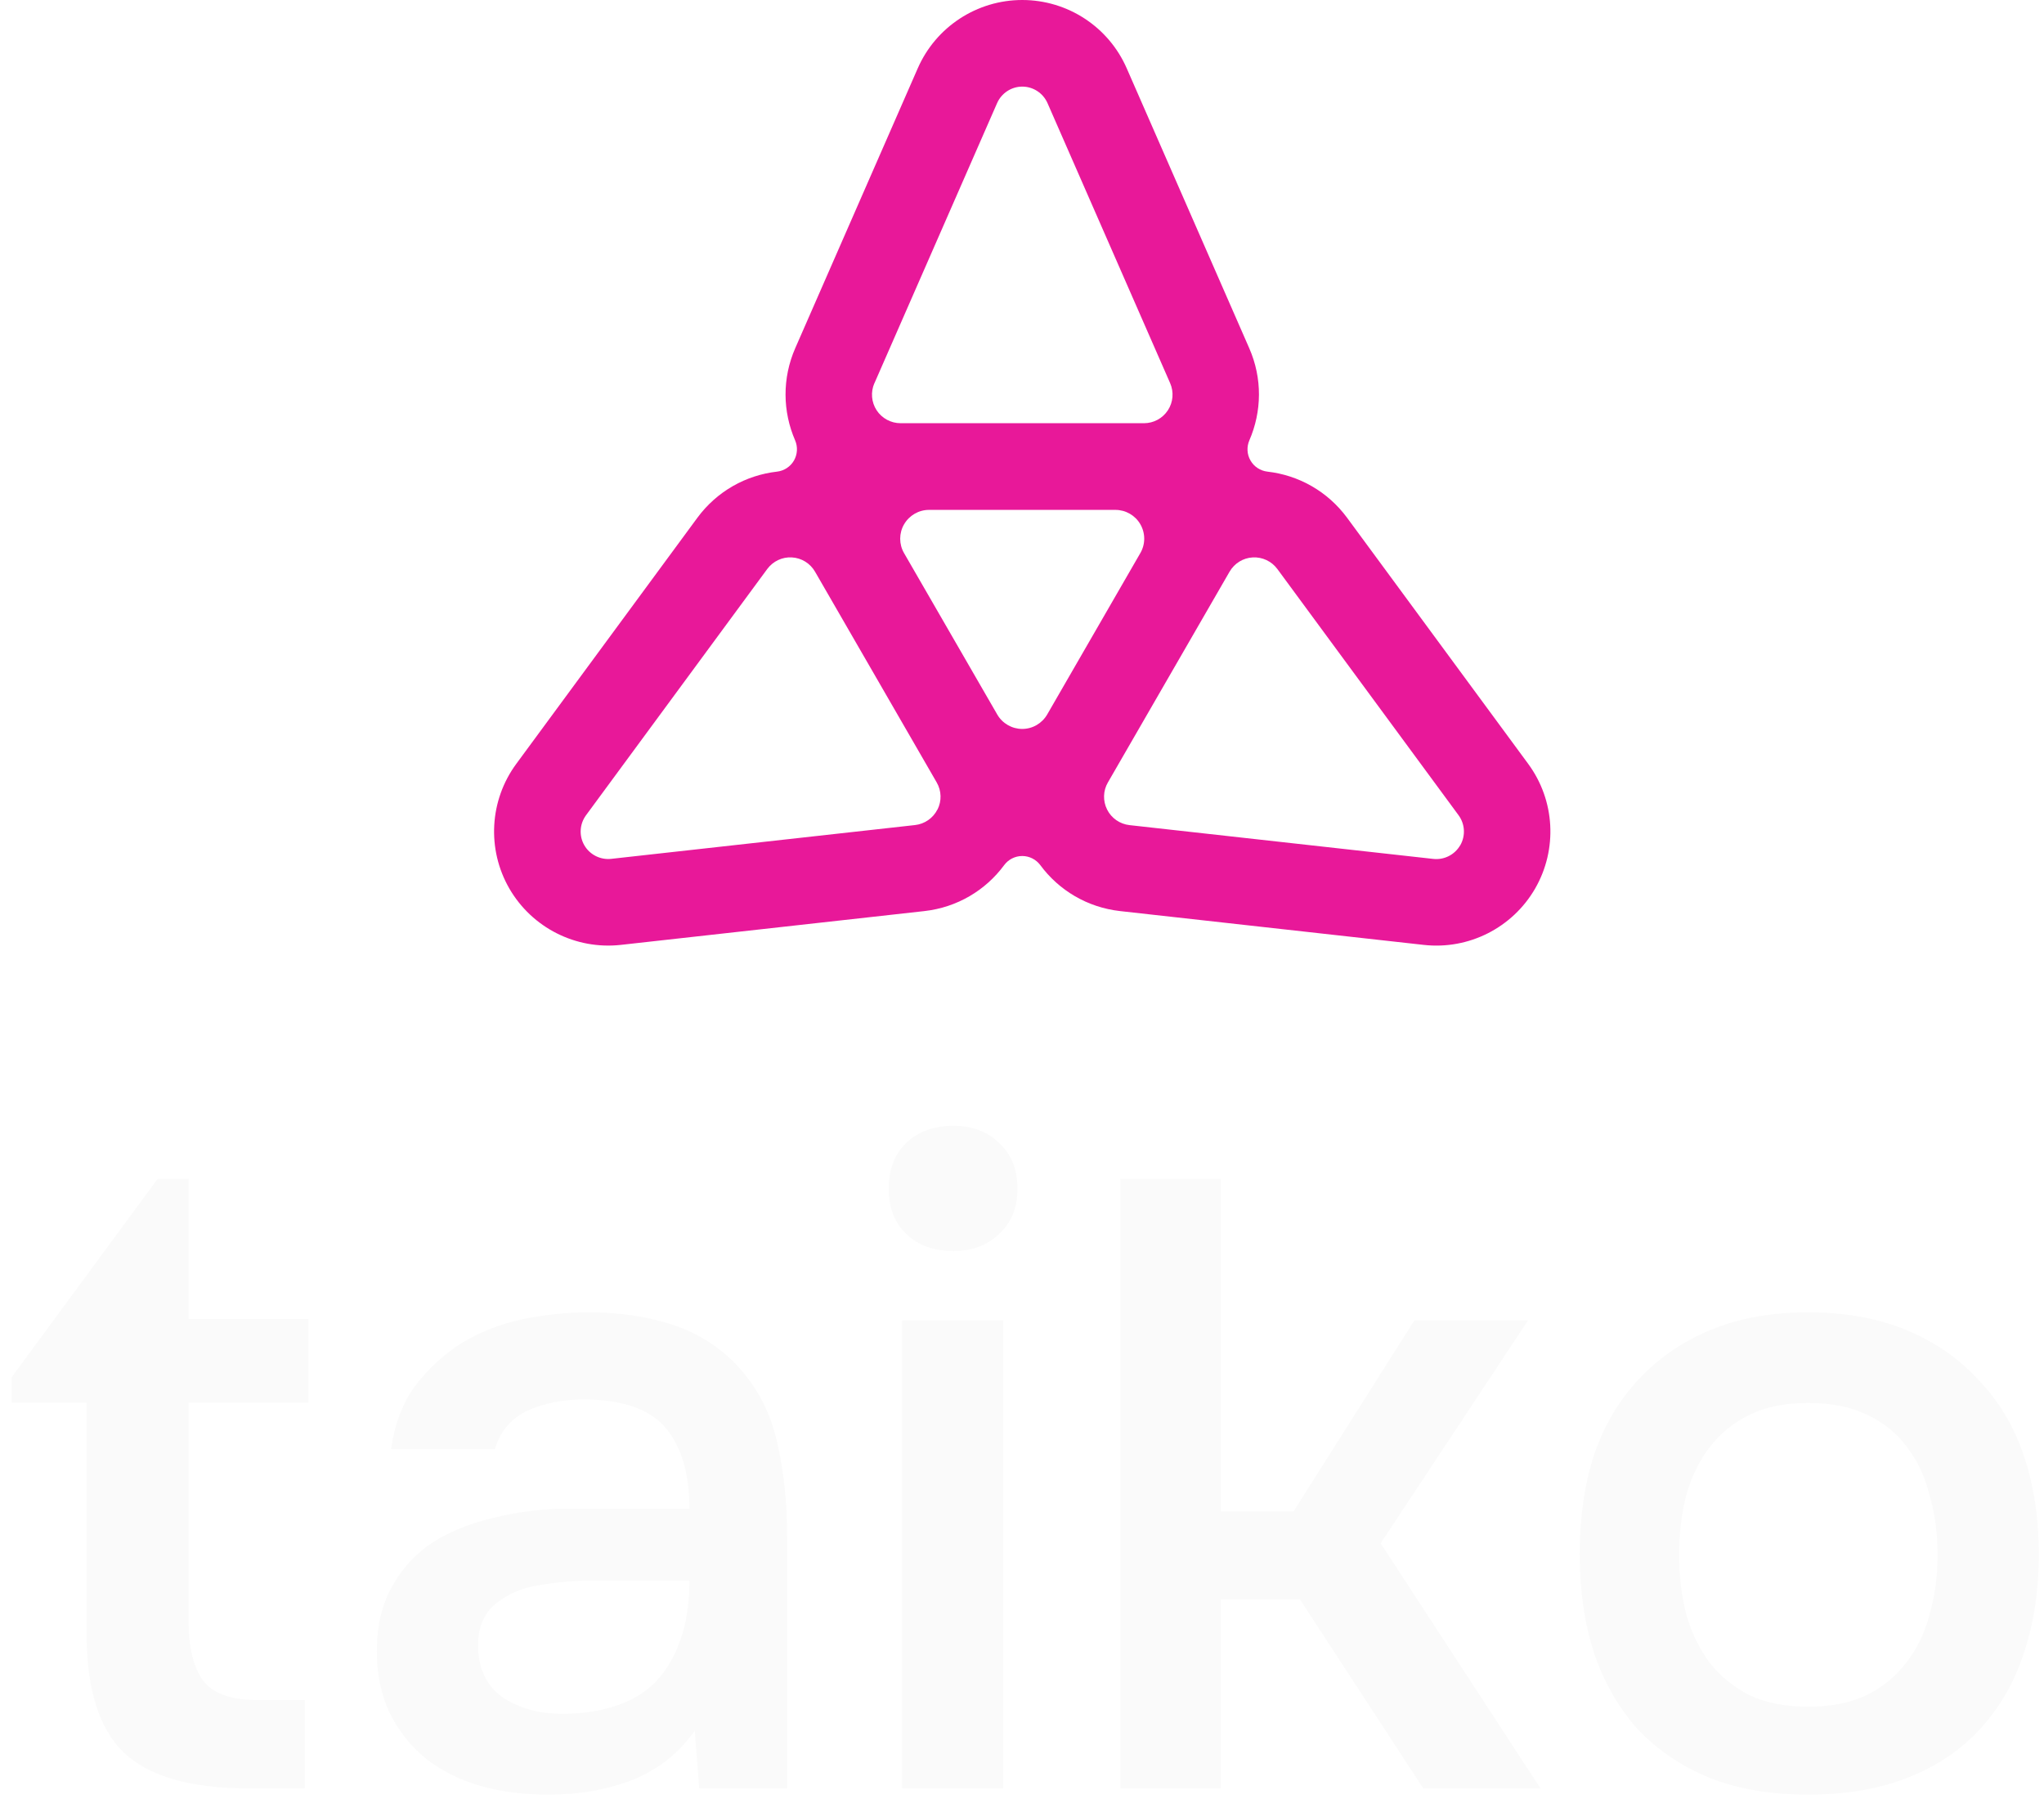
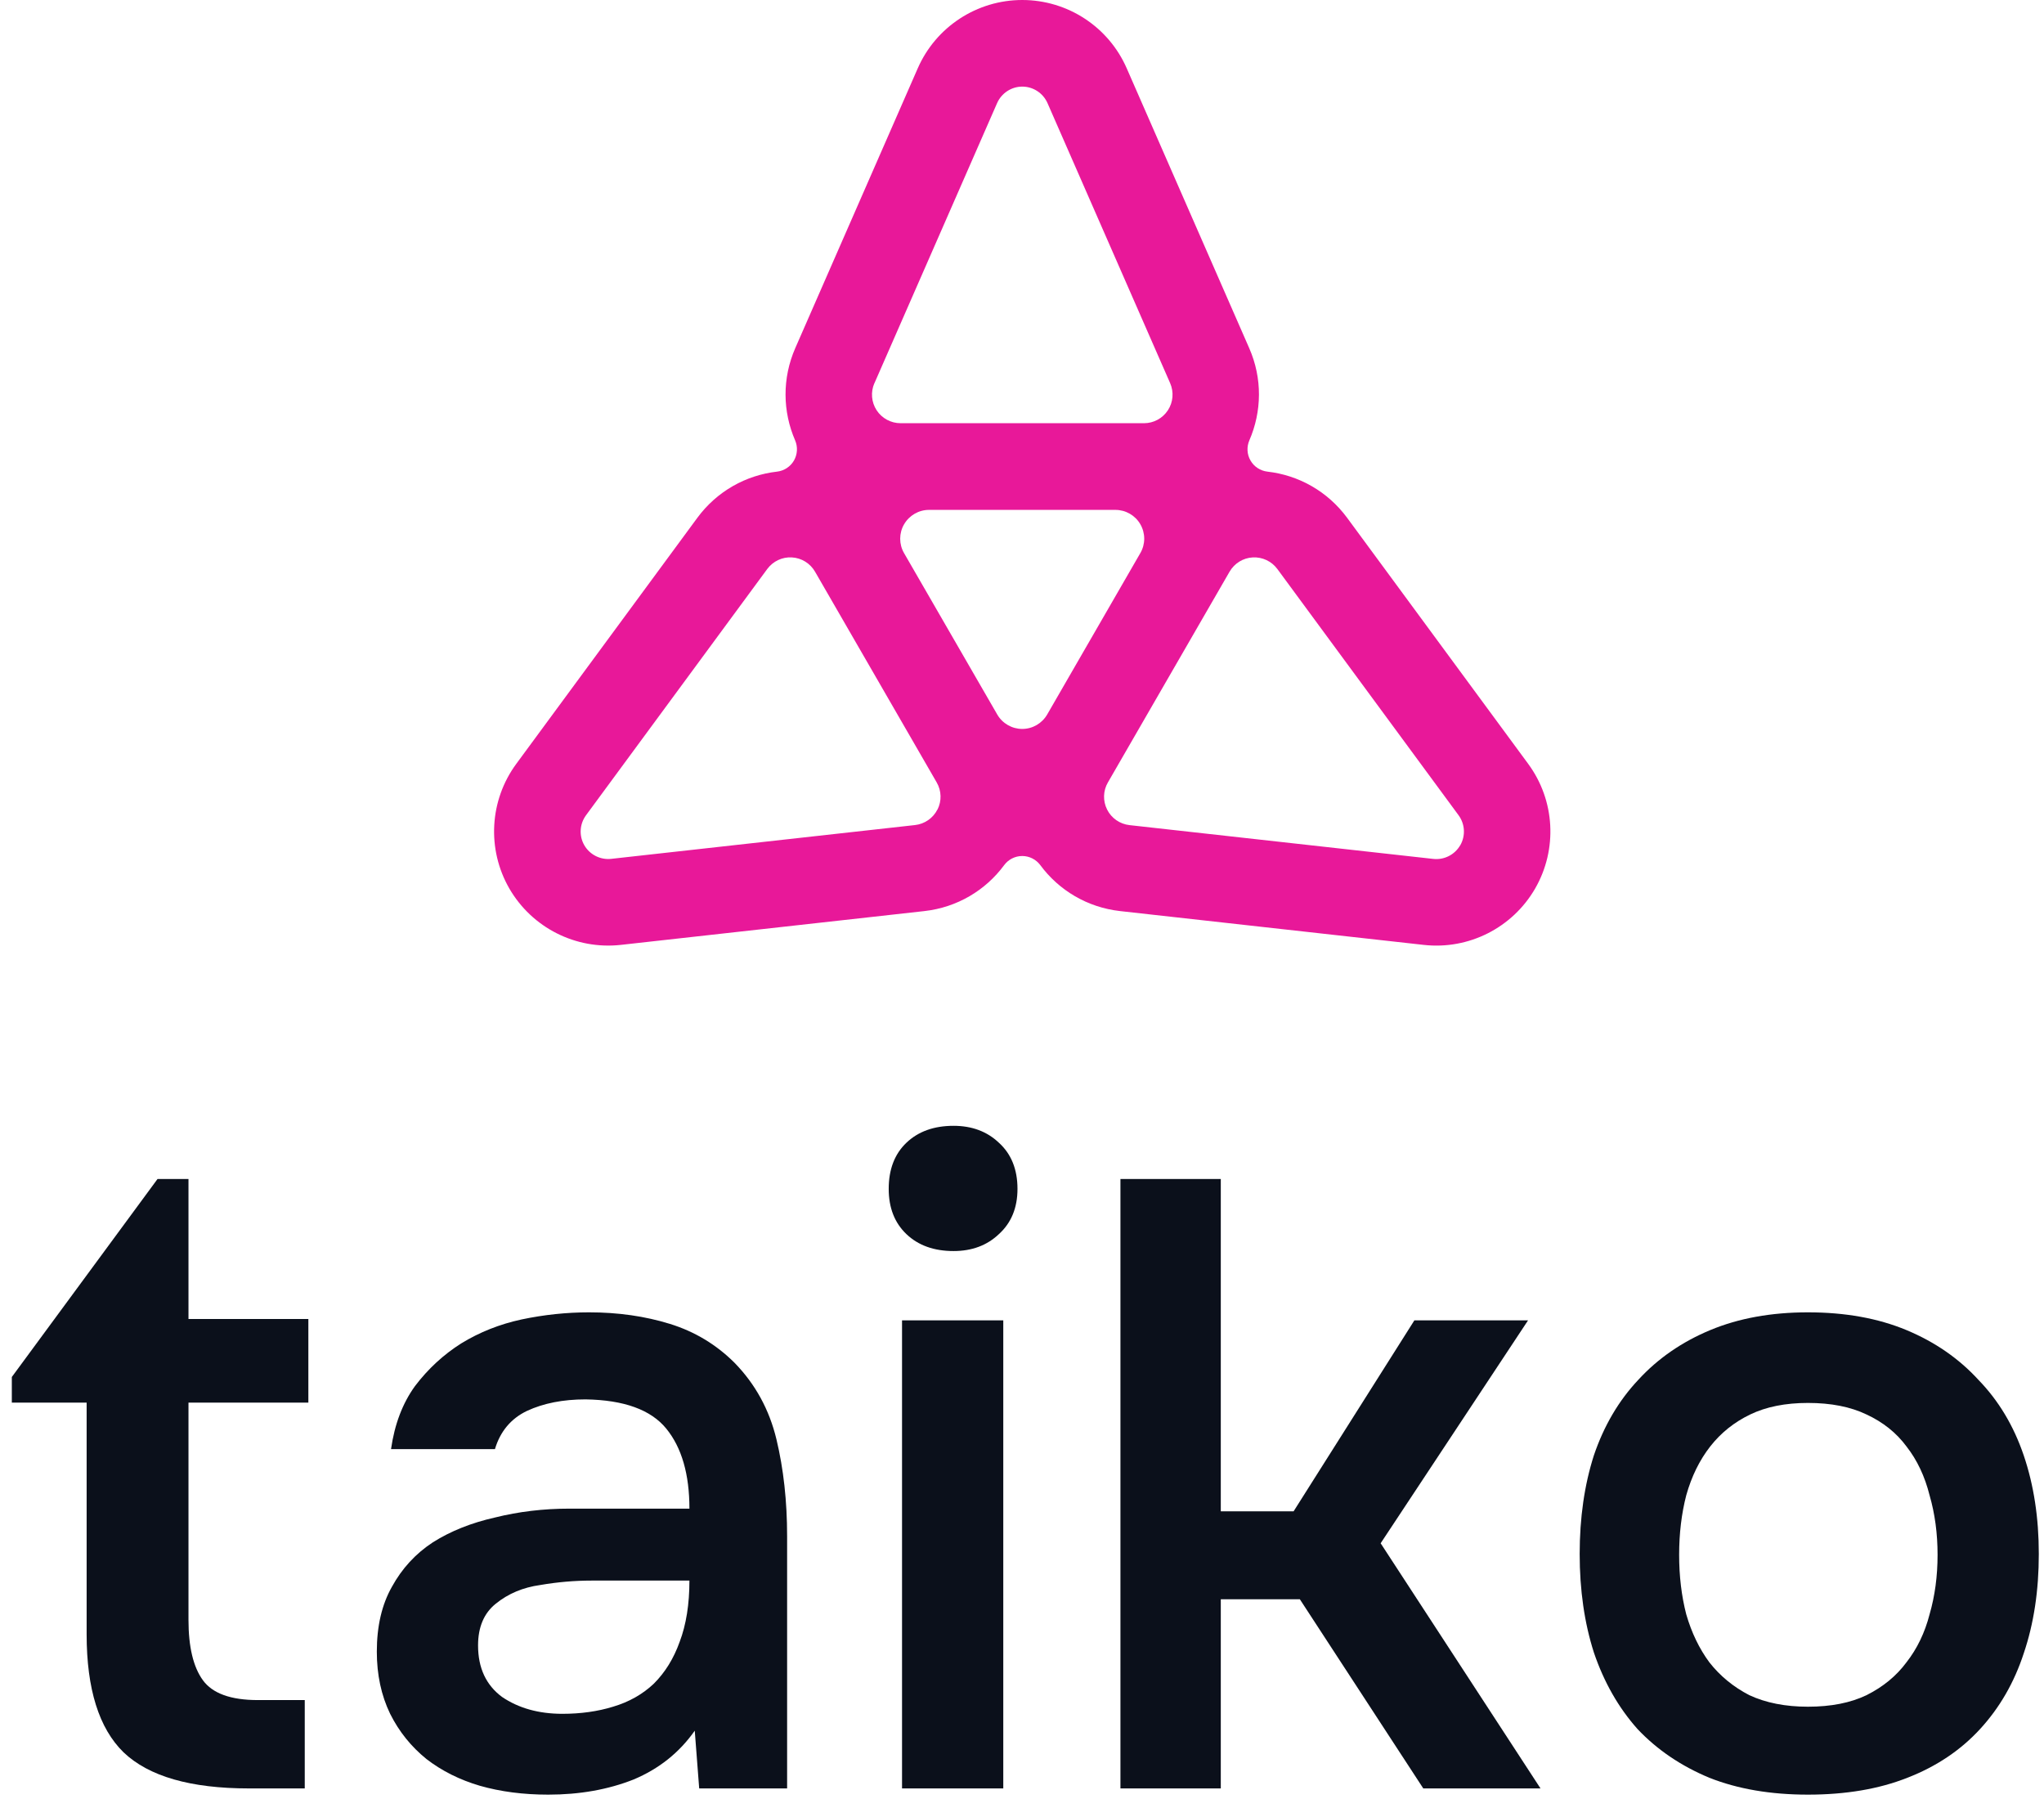
<svg xmlns="http://www.w3.org/2000/svg" width="483" height="425" viewBox="0 0 483 425" fill="none">
-   <path d="M361.116 180.472L318.343 122.36C313.697 116.045 306.816 112.262 299.489 111.428C297.821 111.235 296.332 110.267 295.498 108.807C294.649 107.348 294.56 105.575 295.23 104.027C298.164 97.265 298.342 89.417 295.185 82.238L266.248 16.144C261.959 6.329 252.264 0 241.556 0C230.848 0 221.153 6.344 216.864 16.144L187.927 82.238C184.784 89.417 184.948 97.265 187.882 104.027C188.552 105.575 188.448 107.348 187.614 108.807C186.765 110.267 185.291 111.235 183.623 111.428C176.295 112.262 169.415 116.045 164.768 122.36L121.996 180.472C115.652 189.094 115.011 200.651 120.358 209.93C125.719 219.193 136.055 224.42 146.688 223.244L218.398 215.261C226.186 214.397 232.903 210.332 237.282 204.404C238.279 203.049 239.873 202.245 241.556 202.245C243.239 202.245 244.817 203.049 245.83 204.404C250.209 210.332 256.925 214.397 264.714 215.261L336.423 223.244C347.057 224.435 357.393 219.208 362.754 209.93C368.1 200.651 367.46 189.094 361.116 180.472ZM206.632 90.534L235.614 24.365C236.656 21.997 238.994 20.463 241.571 20.463C244.147 20.463 246.485 21.997 247.528 24.365L276.509 90.534C277.418 92.619 277.224 95.031 275.973 96.938C274.722 98.844 272.608 99.991 270.314 99.991H212.813C210.534 99.991 208.404 98.844 207.153 96.938C205.902 95.031 205.709 92.619 206.617 90.534H206.632ZM221.51 191.269C220.482 193.309 218.487 194.679 216.223 194.932L144.44 202.915C141.878 203.198 139.376 201.947 138.08 199.713C136.785 197.479 136.949 194.694 138.482 192.609L181.299 134.438C182.655 132.606 184.829 131.563 187.108 131.697C189.386 131.817 191.441 133.082 192.588 135.063L192.633 135.138L221.302 184.79L221.346 184.865C222.493 186.846 222.553 189.258 221.525 191.284L221.51 191.269ZM247.453 168.81C246.232 170.91 243.998 172.221 241.556 172.221C239.128 172.221 236.88 170.925 235.658 168.825L213.632 130.685C212.411 128.585 212.411 125.979 213.632 123.879C214.853 121.779 217.087 120.468 219.529 120.468H263.568C265.995 120.468 268.244 121.749 269.465 123.864C270.686 125.979 270.686 128.57 269.465 130.67L247.453 168.81ZM345.046 199.713C343.751 201.947 341.264 203.213 338.687 202.93L266.904 194.947C264.64 194.694 262.644 193.324 261.617 191.284C260.589 189.243 260.649 186.831 261.795 184.865L261.84 184.79L290.509 135.138L290.553 135.063C291.7 133.082 293.755 131.817 296.034 131.697C298.312 131.578 300.487 132.606 301.842 134.438L344.659 192.609C346.193 194.694 346.342 197.479 345.061 199.713H345.046Z" fill="#E81899" />
-   <path d="M164.171 408.901C160.533 414.077 155.706 417.924 149.691 420.443C143.675 422.821 136.959 424.01 129.545 424.01C123.669 424.01 118.282 423.311 113.386 421.912C108.629 420.513 104.432 418.414 100.794 415.616C97.157 412.678 94.289 409.11 92.191 404.913C90.092 400.576 89.043 395.68 89.043 390.224C89.043 384.208 90.232 379.101 92.61 374.904C94.989 370.567 98.206 367.07 102.263 364.411C106.461 361.753 111.357 359.795 116.953 358.535C122.549 357.136 128.425 356.437 134.581 356.437H162.911C162.911 348.323 161.093 342.027 157.455 337.55C153.818 333.073 147.452 330.765 138.358 330.625C133.042 330.625 128.425 331.534 124.508 333.353C120.731 335.172 118.212 338.18 116.953 342.377H92.4C93.24 336.501 95.128 331.534 98.066 327.477C101.144 323.42 104.782 320.062 108.979 317.404C113.316 314.746 118.073 312.857 123.249 311.738C128.565 310.619 133.882 310.059 139.198 310.059C146.053 310.059 152.419 310.968 158.295 312.787C164.171 314.606 169.277 317.684 173.614 322.021C178.511 327.057 181.798 333.073 183.477 340.068C185.156 347.063 185.995 354.688 185.995 362.942V422.541H165.22L164.171 408.901ZM162.911 373.435H139.827C135.77 373.435 131.713 373.785 127.656 374.484C123.599 375.044 120.101 376.513 117.163 378.891C114.365 381.13 112.966 384.418 112.966 388.755C112.966 394.071 114.855 398.128 118.632 400.926C122.549 403.584 127.306 404.913 132.902 404.913C137.239 404.913 141.227 404.354 144.864 403.235C148.641 402.115 151.859 400.297 154.517 397.778C157.175 395.12 159.204 391.832 160.603 387.915C162.142 383.858 162.911 379.031 162.911 373.435Z" fill="#FAFAFA" />
-   <path d="M225.324 265.99C229.661 265.99 233.228 267.319 236.026 269.977C238.964 272.635 240.433 276.272 240.433 280.889C240.433 285.366 238.964 288.934 236.026 291.592C233.228 294.25 229.661 295.579 225.324 295.579C220.707 295.579 216.999 294.25 214.201 291.592C211.403 288.934 210.004 285.366 210.004 280.889C210.004 276.272 211.403 272.635 214.201 269.977C216.999 267.319 220.707 265.99 225.324 265.99ZM213.152 422.541V311.948H237.075V422.541H213.152Z" fill="#FAFAFA" />
-   <path d="M427.212 310.059C436.026 310.059 443.79 311.458 450.506 314.256C457.221 317.054 462.887 320.971 467.504 326.008C472.261 330.905 475.828 336.851 478.206 343.846C480.585 350.841 481.774 358.605 481.774 367.14C481.774 375.814 480.585 383.648 478.206 390.643C475.968 397.499 472.54 403.444 467.924 408.481C463.307 413.517 457.571 417.365 450.715 420.023C444 422.681 436.166 424.01 427.212 424.01C418.398 424.01 410.633 422.681 403.918 420.023C397.203 417.225 391.536 413.377 386.92 408.481C382.443 403.444 379.015 397.429 376.637 390.433C374.398 383.438 373.279 375.674 373.279 367.14C373.279 358.605 374.398 350.841 376.637 343.846C379.015 336.851 382.513 330.905 387.129 326.008C391.746 320.971 397.412 317.054 404.128 314.256C410.843 311.458 418.538 310.059 427.212 310.059ZM427.212 403.235C432.668 403.235 437.285 402.325 441.062 400.506C444.979 398.548 448.127 395.96 450.506 392.742C453.024 389.524 454.843 385.747 455.962 381.41C457.221 377.073 457.851 372.386 457.851 367.349C457.851 362.313 457.221 357.626 455.962 353.289C454.843 348.812 453.024 344.965 450.506 341.747C448.127 338.529 444.979 336.011 441.062 334.192C437.285 332.374 432.668 331.464 427.212 331.464C421.895 331.464 417.349 332.374 413.571 334.192C409.794 336.011 406.646 338.529 404.128 341.747C401.61 344.965 399.721 348.812 398.462 353.289C397.342 357.626 396.783 362.313 396.783 367.349C396.783 372.386 397.342 377.073 398.462 381.41C399.721 385.747 401.54 389.524 403.918 392.742C406.436 395.96 409.584 398.548 413.361 400.506C417.279 402.325 421.895 403.235 427.212 403.235Z" fill="#FAFAFA" />
-   <path d="M305.683 357.066H288.475V278.562H264.761V422.541H288.475V377.842H307.152L336.321 422.541H364.022L326.248 364.621L361.084 311.948H334.223L305.683 357.066Z" fill="#FAFAFA" />
-   <path d="M72.866 311.634H44.539V278.562H37.219L2.793 325.334V331.383H20.471V386.12C20.471 399.041 23.382 408.342 29.204 414.021C35.167 419.701 45.036 422.541 58.809 422.541H72.014V401.668H60.939C54.549 401.668 50.218 400.106 47.947 396.982C45.675 393.859 44.539 389.102 44.539 382.712V331.383H72.866V311.634Z" fill="#FAFAFA" />
+   <path d="M361.116 180.472L318.344 122.36C313.697 116.045 306.817 112.262 299.489 111.428C297.821 111.235 296.332 110.267 295.498 108.807C294.649 107.348 294.56 105.575 295.23 104.027C298.164 97.265 298.343 89.417 295.185 82.238L266.248 16.144C261.959 6.329 252.264 0 241.556 0C230.848 0 221.153 6.344 216.864 16.144L187.927 82.238C184.785 89.417 184.948 97.265 187.882 104.027C188.553 105.575 188.448 107.348 187.614 108.807C186.765 110.267 185.291 111.235 183.623 111.428C176.296 112.262 169.415 116.045 164.769 122.36L121.996 180.472C115.652 189.094 115.012 200.651 120.358 209.93C125.72 219.193 136.055 224.42 146.689 223.244L218.398 215.261C226.187 214.397 232.903 210.332 237.282 204.404C238.28 203.049 239.873 202.245 241.556 202.245C243.239 202.245 244.818 203.049 245.83 204.404C250.209 210.332 256.926 214.397 264.715 215.261L336.424 223.244C347.057 224.435 357.393 219.208 362.754 209.93C368.101 200.651 367.46 189.094 361.116 180.472ZM206.632 90.534L235.614 24.365C236.656 21.997 238.995 20.463 241.571 20.463C244.147 20.463 246.486 21.997 247.528 24.365L276.51 90.534C277.418 92.619 277.225 95.031 275.974 96.938C274.723 98.844 272.608 99.991 270.314 99.991H212.813C210.534 99.991 208.405 98.844 207.154 96.938C205.903 95.031 205.709 92.619 206.617 90.534H206.632ZM221.51 191.269C220.483 193.309 218.487 194.679 216.223 194.932L144.44 202.915C141.878 203.198 139.376 201.947 138.081 199.713C136.785 197.479 136.949 194.694 138.483 192.609L181.3 134.438C182.655 132.606 184.829 131.563 187.108 131.697C189.387 131.817 191.442 133.082 192.588 135.063L192.633 135.138L221.302 184.79L221.347 184.865C222.493 186.846 222.553 189.258 221.525 191.284L221.51 191.269ZM247.454 168.81C246.233 170.91 243.999 172.221 241.556 172.221C239.129 172.221 236.88 170.925 235.659 168.825L213.632 130.685C212.411 128.585 212.411 125.979 213.632 123.879C214.853 121.779 217.087 120.468 219.53 120.468H263.568C265.995 120.468 268.244 121.749 269.465 123.864C270.687 125.979 270.687 128.57 269.465 130.67L247.454 168.81ZM345.047 199.713C343.751 201.947 341.264 203.213 338.687 202.93L266.904 194.947C264.64 194.694 262.644 193.324 261.617 191.284C260.589 189.243 260.649 186.831 261.796 184.865L261.84 184.79L290.509 135.138L290.554 135.063C291.7 133.082 293.756 131.817 296.034 131.697C298.313 131.578 300.487 132.606 301.842 134.438L344.659 192.609C346.193 194.694 346.342 197.479 345.061 199.713H345.047Z" fill="#E81899" />
+   <path d="M164.171 408.901C160.533 414.077 155.707 417.924 149.691 420.443C143.675 422.821 136.96 424.01 129.545 424.01C123.669 424.01 118.283 423.311 113.386 421.912C108.629 420.513 104.432 418.414 100.795 415.616C97.157 412.678 94.289 409.11 92.191 404.913C90.092 400.576 89.043 395.68 89.043 390.224C89.043 384.208 90.232 379.101 92.61 374.904C94.989 370.567 98.207 367.07 102.264 364.411C106.461 361.753 111.357 359.795 116.954 358.535C122.55 357.136 128.426 356.437 134.581 356.437H162.912C162.912 348.323 161.093 342.027 157.455 337.55C153.818 333.073 147.452 330.765 138.359 330.625C133.042 330.625 128.426 331.534 124.508 333.353C120.731 335.172 118.213 338.18 116.954 342.377H92.401C93.24 336.501 95.129 331.534 98.067 327.477C101.144 323.42 104.782 320.062 108.979 317.404C113.316 314.746 118.073 312.857 123.249 311.738C128.566 310.619 133.882 310.059 139.198 310.059C146.053 310.059 152.419 310.968 158.295 312.787C164.171 314.606 169.277 317.684 173.614 322.021C178.511 327.057 181.799 333.073 183.477 340.068C185.156 347.063 185.996 354.688 185.996 362.942V422.541H165.22L164.171 408.901ZM162.912 373.435H139.828C135.77 373.435 131.713 373.785 127.656 374.484C123.599 375.044 120.101 376.513 117.163 378.891C114.365 381.13 112.966 384.418 112.966 388.755C112.966 394.071 114.855 398.128 118.632 400.926C122.55 403.584 127.306 404.913 132.902 404.913C137.239 404.913 141.227 404.354 144.864 403.235C148.642 402.115 151.859 400.297 154.517 397.778C157.176 395.12 159.204 391.832 160.603 387.915C162.142 383.858 162.912 379.031 162.912 373.435Z" fill="#0B101B" />
+   <path d="M225.324 265.99C229.661 265.99 233.228 267.319 236.026 269.977C238.964 272.635 240.433 276.272 240.433 280.889C240.433 285.366 238.964 288.934 236.026 291.592C233.228 294.25 229.661 295.579 225.324 295.579C220.707 295.579 217 294.25 214.201 291.592C211.403 288.934 210.004 285.366 210.004 280.889C210.004 276.272 211.403 272.635 214.201 269.977C217 267.319 220.707 265.99 225.324 265.99ZM213.152 422.541V311.948H237.076V422.541H213.152Z" fill="#0B101B" />
+   <path d="M427.212 310.059C436.026 310.059 443.791 311.458 450.506 314.256C457.221 317.054 462.887 320.971 467.504 326.008C472.261 330.905 475.828 336.851 478.207 343.846C480.585 350.841 481.774 358.605 481.774 367.14C481.774 375.814 480.585 383.648 478.207 390.643C475.968 397.499 472.541 403.444 467.924 408.481C463.307 413.517 457.571 417.365 450.716 420.023C444 422.681 436.166 424.01 427.212 424.01C418.398 424.01 410.633 422.681 403.918 420.023C397.203 417.225 391.537 413.377 386.92 408.481C382.443 403.444 379.015 397.429 376.637 390.433C374.399 383.438 373.279 375.674 373.279 367.14C373.279 358.605 374.399 350.841 376.637 343.846C379.015 336.851 382.513 330.905 387.13 326.008C391.747 320.971 397.413 317.054 404.128 314.256C410.843 311.458 418.538 310.059 427.212 310.059ZM427.212 403.235C432.668 403.235 437.285 402.325 441.062 400.506C444.98 398.548 448.128 395.96 450.506 392.742C453.024 389.524 454.843 385.747 455.962 381.41C457.221 377.073 457.851 372.386 457.851 367.349C457.851 362.313 457.221 357.626 455.962 353.289C454.843 348.812 453.024 344.965 450.506 341.747C448.128 338.529 444.98 336.011 441.062 334.192C437.285 332.374 432.668 331.464 427.212 331.464C421.896 331.464 417.349 332.374 413.571 334.192C409.794 336.011 406.646 338.529 404.128 341.747C401.61 344.965 399.721 348.812 398.462 353.289C397.343 357.626 396.783 362.313 396.783 367.349C396.783 372.386 397.343 377.073 398.462 381.41C399.721 385.747 401.54 389.524 403.918 392.742C406.436 395.96 409.584 398.548 413.362 400.506C417.279 402.325 421.896 403.235 427.212 403.235Z" fill="#0B101B" />
+   <path d="M305.683 357.066H288.475V278.562H264.761V422.541H288.475V377.842H307.152L336.322 422.541H364.022L326.249 364.621L361.085 311.948H334.223L305.683 357.066Z" fill="#0B101B" />
+   <path d="M72.866 311.634H44.539V278.562H37.219L2.794 325.334V331.383H20.472V386.12C20.472 399.041 23.382 408.342 29.204 414.021C35.168 419.701 45.036 422.541 58.809 422.541H72.014V401.668H60.939C54.549 401.668 50.219 400.106 47.947 396.982C45.675 393.859 44.539 389.102 44.539 382.712V331.383H72.866V311.634Z" fill="#0B101B" />
</svg>
